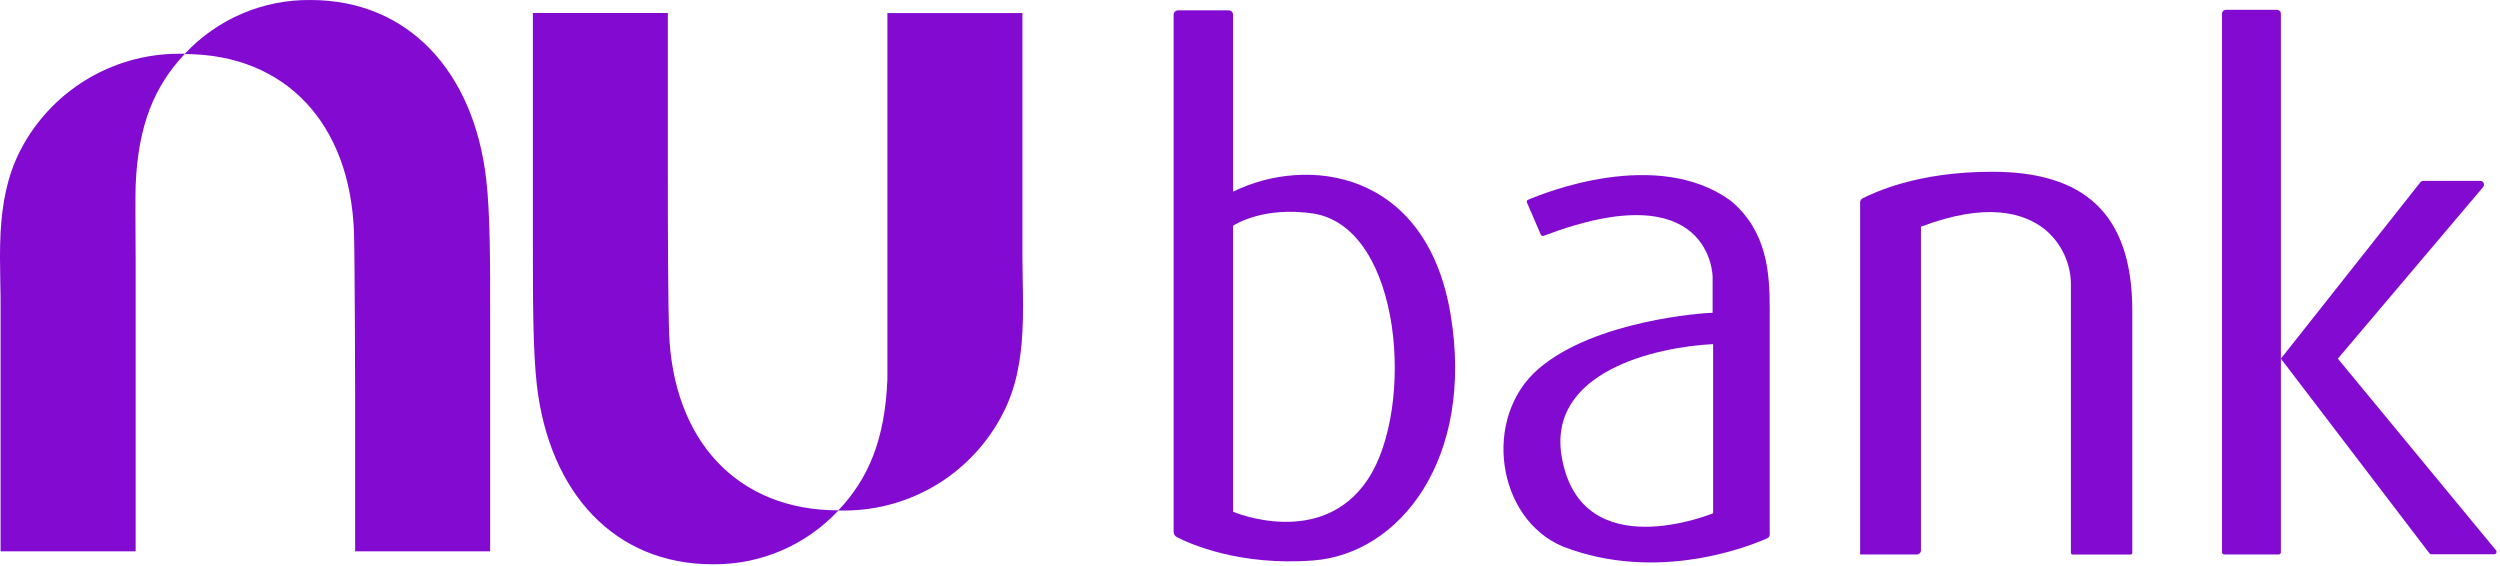
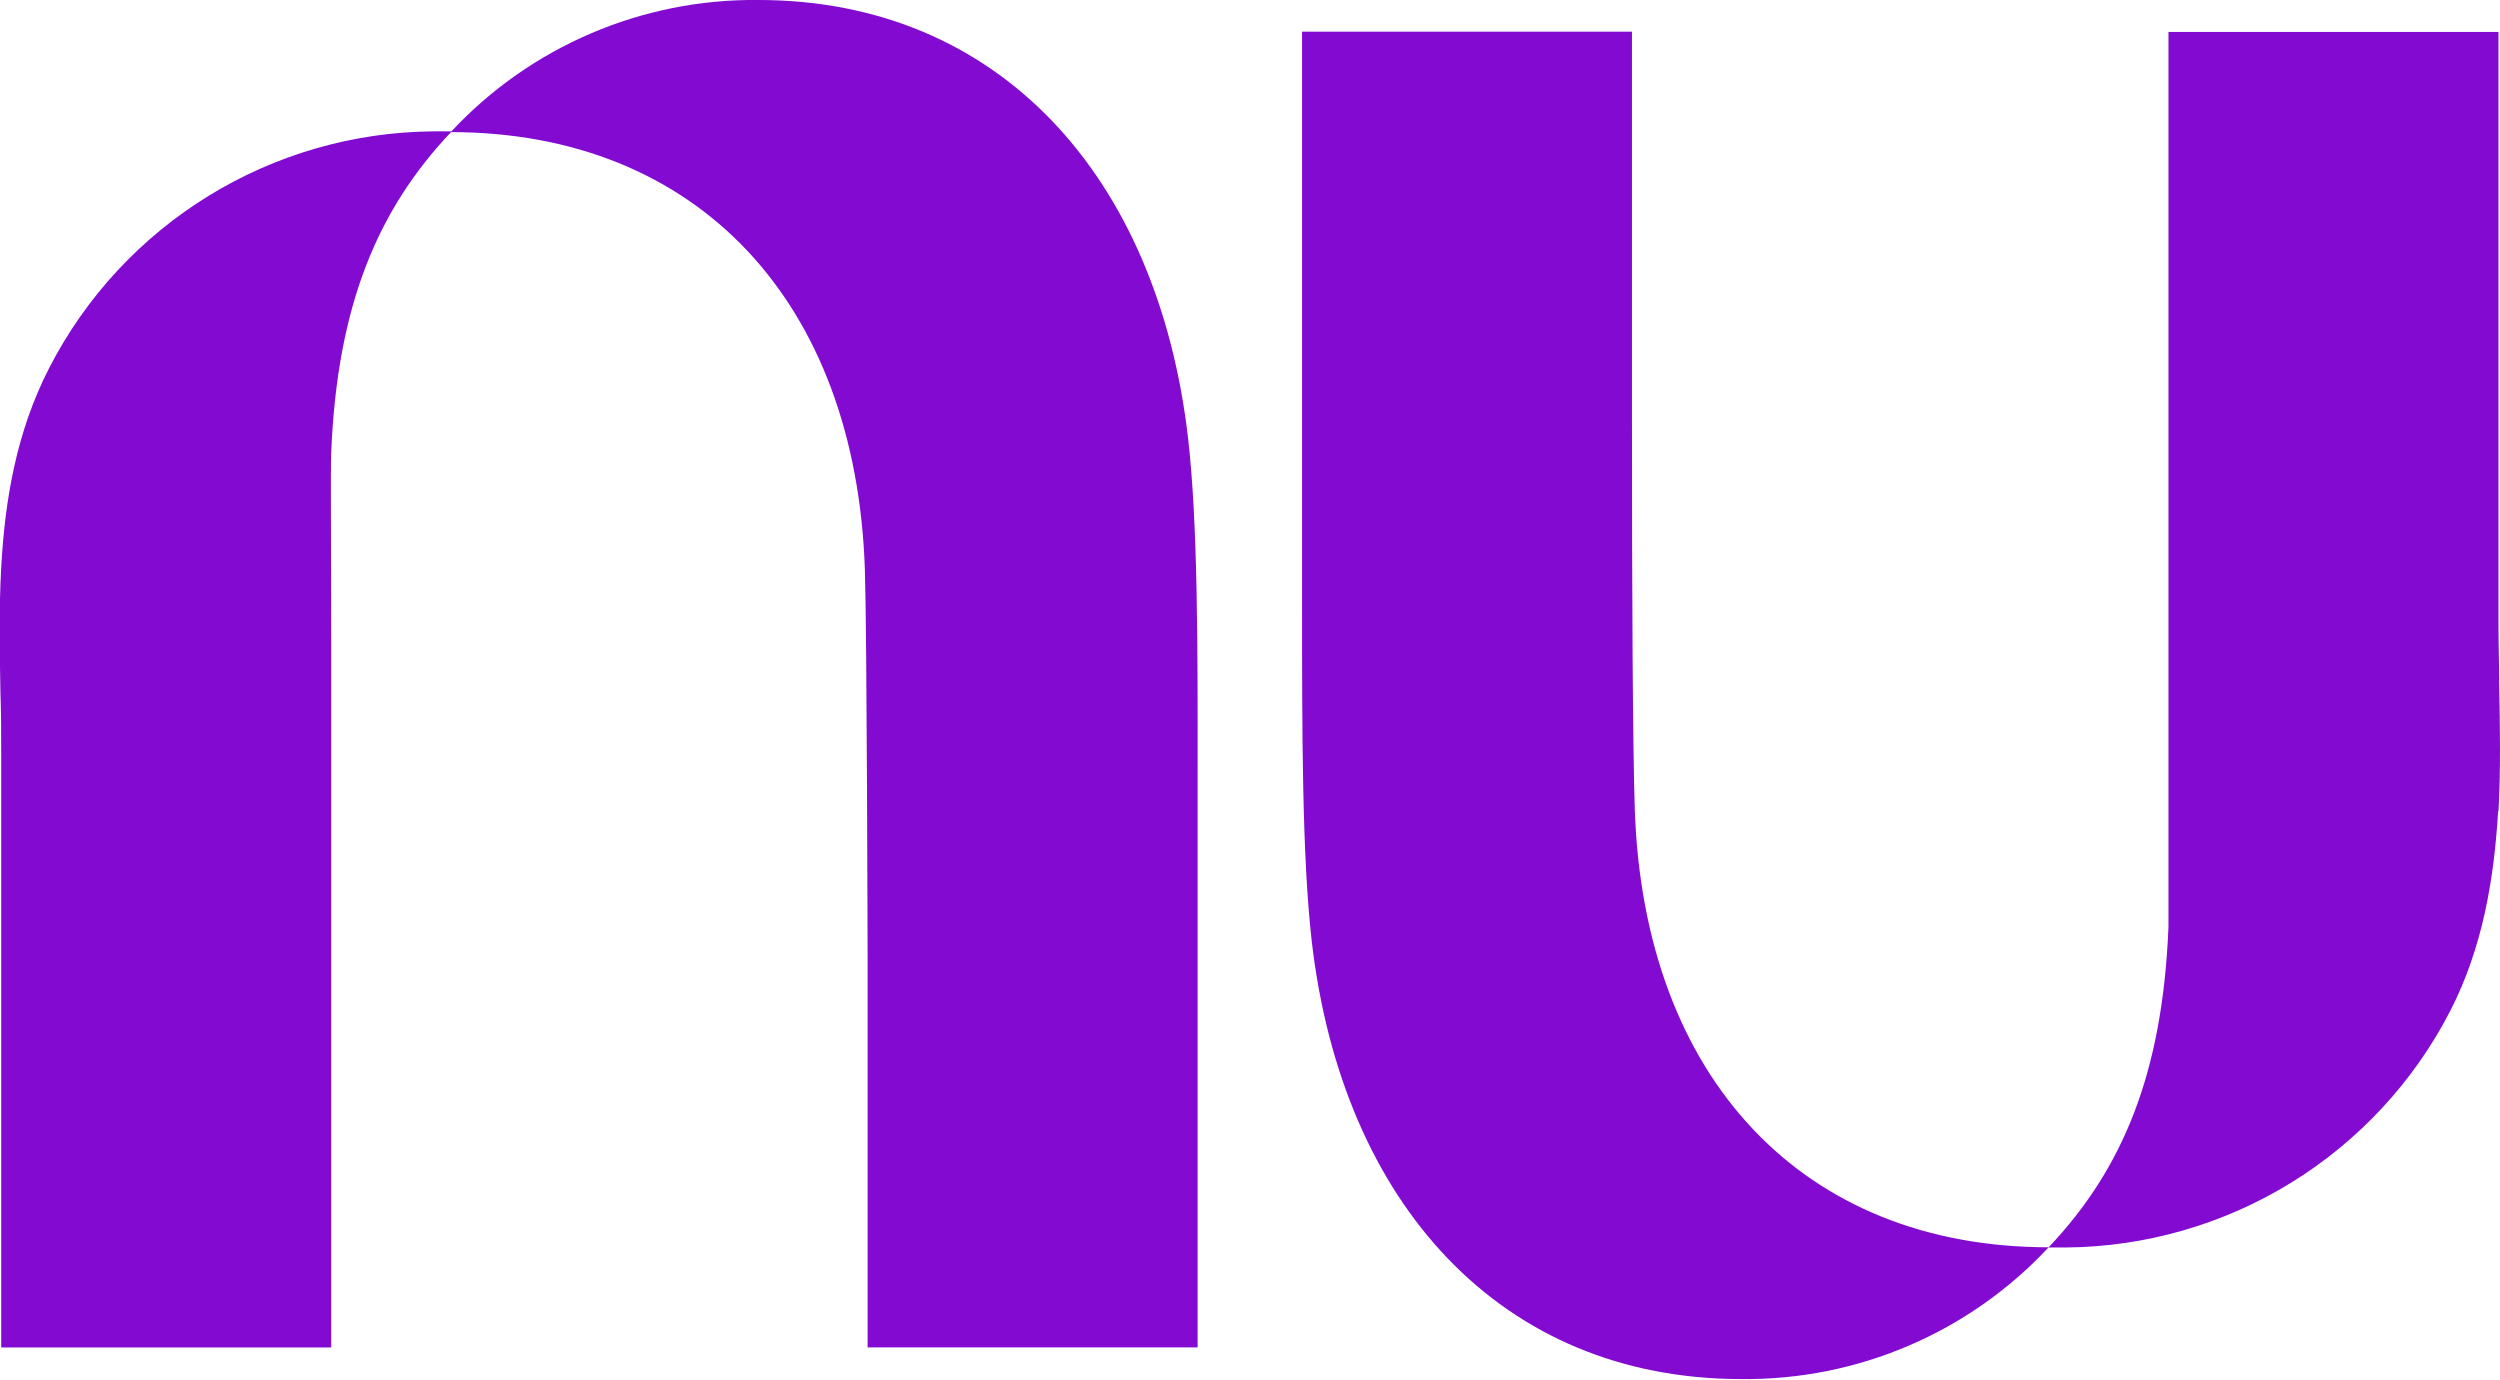
- <svg xmlns="http://www.w3.org/2000/svg" width="561" height="127" viewBox="0 0 561 127" fill="none">
-   <path d="M41.461 12.082C45.064 8.219 49.432 5.15 54.288 3.07C59.144 0.99 64.379 -0.055 69.661 0.002C91.661 0.002 106.311 16.092 109.101 40.192C110.011 48.022 110.001 59.052 109.991 71.842V123.712H79.691V88.322C79.691 88.322 79.621 58.012 79.441 52.322C78.631 27.652 64.021 12.152 41.441 12.132C34.631 19.322 30.991 28.132 30.441 41.562C30.361 43.432 30.381 50.082 30.441 58.842C30.441 63.382 30.441 68.482 30.441 73.792C30.441 96.872 30.441 123.722 30.441 123.722H0.131V69.222C0.131 67.352 0.131 65.462 0.071 63.572C0.001 59.772 -0.069 55.942 0.131 52.142C0.481 45.812 1.571 39.592 4.521 33.822C7.866 27.309 12.931 21.838 19.166 18.001C25.402 14.165 32.57 12.111 39.891 12.062C40.411 12.062 40.891 12.062 41.431 12.062L41.461 12.082Z" fill="#820AD1" />
-   <path d="M229.431 74.512C229.641 70.712 229.571 66.882 229.501 63.082C229.501 61.192 229.431 59.302 229.431 57.442V2.932H199.131C199.131 2.932 199.131 29.782 199.131 52.862C199.131 58.172 199.131 63.272 199.131 67.812C199.131 76.572 199.131 83.222 199.131 85.092C198.591 98.542 194.941 107.332 188.131 114.522C165.571 114.522 150.961 99.002 150.131 74.332C149.941 68.662 149.861 54.602 149.861 38.332V2.912H119.581V54.782C119.581 67.572 119.581 78.602 120.471 86.432C123.261 110.532 137.871 126.622 159.911 126.622C165.195 126.685 170.434 125.644 175.293 123.568C180.152 121.491 184.525 118.424 188.131 114.562C188.641 114.562 189.131 114.562 189.681 114.562C197.002 114.518 204.171 112.466 210.406 108.629C216.641 104.792 221.703 99.318 225.041 92.802C228.041 87.022 229.091 80.802 229.431 74.482V74.512Z" fill="#820AD1" />
-   <path d="M325.511 70.542C320.081 38.002 293.181 34.872 276.701 43.012V3.322C276.701 3.057 276.596 2.803 276.408 2.615C276.221 2.428 275.967 2.322 275.701 2.322H264.361C264.096 2.322 263.842 2.428 263.654 2.615C263.467 2.803 263.361 3.057 263.361 3.322V119.322C263.361 119.575 263.43 119.823 263.563 120.039C263.695 120.254 263.885 120.429 264.111 120.542C267.001 122.032 278.111 127.022 294.651 125.772C314.031 124.322 330.921 103.082 325.511 70.542ZM307.011 107.462C296.581 123.312 276.701 114.842 276.701 114.842V50.662C276.701 50.662 283.231 46.142 294.941 47.952C314.711 51.432 317.441 91.612 307.011 107.462V107.462Z" fill="#820AD1" />
-   <path d="M388.351 45.022C371.801 33.022 346.351 43.342 342.861 44.852C342.808 44.875 342.76 44.908 342.72 44.95C342.68 44.992 342.648 45.041 342.628 45.095C342.607 45.15 342.598 45.207 342.6 45.265C342.602 45.323 342.616 45.38 342.641 45.432C343.091 46.492 344.371 49.432 345.761 52.662C345.814 52.777 345.908 52.868 346.025 52.916C346.142 52.965 346.273 52.967 346.391 52.922C384.181 38.542 384.311 62.122 384.311 62.122V70.192C382.371 70.192 357.901 71.872 345.241 82.762C332.581 93.652 335.801 116.352 350.671 122.622C372.081 130.972 393.031 122.372 396.591 120.782C396.751 120.71 396.886 120.594 396.98 120.446C397.074 120.299 397.123 120.127 397.121 119.952V69.222C397.131 61.322 396.561 51.842 388.351 45.022ZM384.421 115.172C384.421 115.172 355.131 127.322 350.531 102.982C346.771 83.372 371.731 77.842 384.421 77.222V115.172Z" fill="#820AD1" />
-   <path d="M417.411 124.422V45.422C417.405 45.221 417.461 45.022 417.569 44.853C417.678 44.683 417.836 44.551 418.021 44.472C420.431 43.322 429.941 38.542 447.021 38.542C467.461 38.542 478.491 47.692 478.491 69.802V124.032C478.491 124.087 478.48 124.141 478.459 124.191C478.438 124.242 478.407 124.288 478.368 124.326C478.329 124.364 478.282 124.394 478.231 124.414C478.18 124.434 478.126 124.444 478.071 124.442H465.131C465.077 124.444 465.022 124.434 464.971 124.414C464.92 124.394 464.874 124.364 464.835 124.326C464.796 124.288 464.765 124.242 464.743 124.191C464.722 124.141 464.711 124.087 464.711 124.032V64.142C464.748 61.733 464.244 59.346 463.237 57.157C462.23 54.968 460.745 53.032 458.891 51.492C454.141 47.702 445.731 45.312 431.061 50.872V123.502C431.059 123.747 430.96 123.981 430.785 124.153C430.611 124.326 430.376 124.422 430.131 124.422H417.431" fill="#820AD1" />
-   <path d="M498.621 123.942V3.052C498.621 2.827 498.711 2.611 498.87 2.451C499.03 2.292 499.246 2.202 499.471 2.202H510.981C511.207 2.202 511.423 2.292 511.582 2.451C511.742 2.611 511.831 2.827 511.831 3.052V123.942C511.831 124.006 511.819 124.069 511.794 124.128C511.769 124.187 511.733 124.24 511.687 124.285C511.642 124.33 511.587 124.365 511.528 124.389C511.469 124.412 511.405 124.424 511.341 124.422H499.131C499.066 124.426 499 124.417 498.938 124.395C498.877 124.372 498.82 124.338 498.772 124.293C498.725 124.248 498.686 124.193 498.66 124.133C498.634 124.073 498.621 124.008 498.621 123.942V123.942Z" fill="#820AD1" />
-   <path d="M511.831 80.482L543.131 40.902C543.21 40.802 543.31 40.722 543.424 40.666C543.539 40.611 543.664 40.582 543.791 40.582H556.561C556.724 40.582 556.883 40.628 557.02 40.715C557.157 40.802 557.266 40.927 557.334 41.074C557.403 41.221 557.427 41.385 557.406 41.546C557.384 41.707 557.316 41.858 557.211 41.982L524.611 80.482L560.101 123.482C560.168 123.563 560.21 123.661 560.223 123.765C560.236 123.869 560.219 123.975 560.173 124.069C560.128 124.164 560.057 124.244 559.968 124.299C559.879 124.354 559.776 124.383 559.671 124.382H545.611C545.527 124.381 545.444 124.362 545.368 124.326C545.292 124.289 545.225 124.237 545.171 124.172L511.831 80.482Z" fill="#820AD1" />
+ <svg xmlns="http://www.w3.org/2000/svg" id="Layer_18" data-name="Layer 18" viewBox="0 0 229.54 126.64">
+   <defs>
+     <style>.cls-1{fill:#820ad1;}</style>
+   </defs>
+   <path id="path2" class="cls-1" d="M226.66,248.76a38,38,0,0,1,28.2-12.08c22,0,36.65,16.09,39.45,40.19.9,7.83.89,18.86.88,31.65v51.87h-30.3V325s-.06-30.31-.25-36c-.81-24.67-15.42-40.17-38-40.19-6.8,7.19-10.45,16-11,29.43-.07,1.87,0,8.52,0,17.28,0,4.54,0,9.64,0,14.95,0,23.08,0,49.93,0,49.93h-30.3v-54.5c0-1.87,0-3.76-.07-5.65-.07-3.8-.14-7.63.07-11.43.34-6.33,1.43-12.55,4.39-18.32a40,40,0,0,1,35.36-21.76c.52,0,1,0,1.54,0Z" transform="translate(-185.23 -236.68)" />
+   <path id="path4" class="cls-1" d="M414.63,311.19c.21-3.8.14-7.63.07-11.43,0-1.89-.07-3.78-.07-5.64V239.61h-30.3s0,26.85,0,49.93c0,5.31,0,10.41,0,14.95,0,8.76,0,15.41,0,17.28-.54,13.45-4.19,22.24-11,29.43-22.56,0-37.17-15.52-38-40.19-.19-5.67-.26-19.73-.26-36V239.59l-30.29,0v51.87c0,12.79,0,23.82.89,31.65,2.79,24.1,17.4,40.19,39.44,40.19a38,38,0,0,0,28.2-12.08c.51,0,1,0,1.54,0a40.06,40.06,0,0,0,35.37-21.76c2.95-5.78,4-12,4.38-18.32Z" transform="translate(-185.23 -236.68)" />
</svg>
